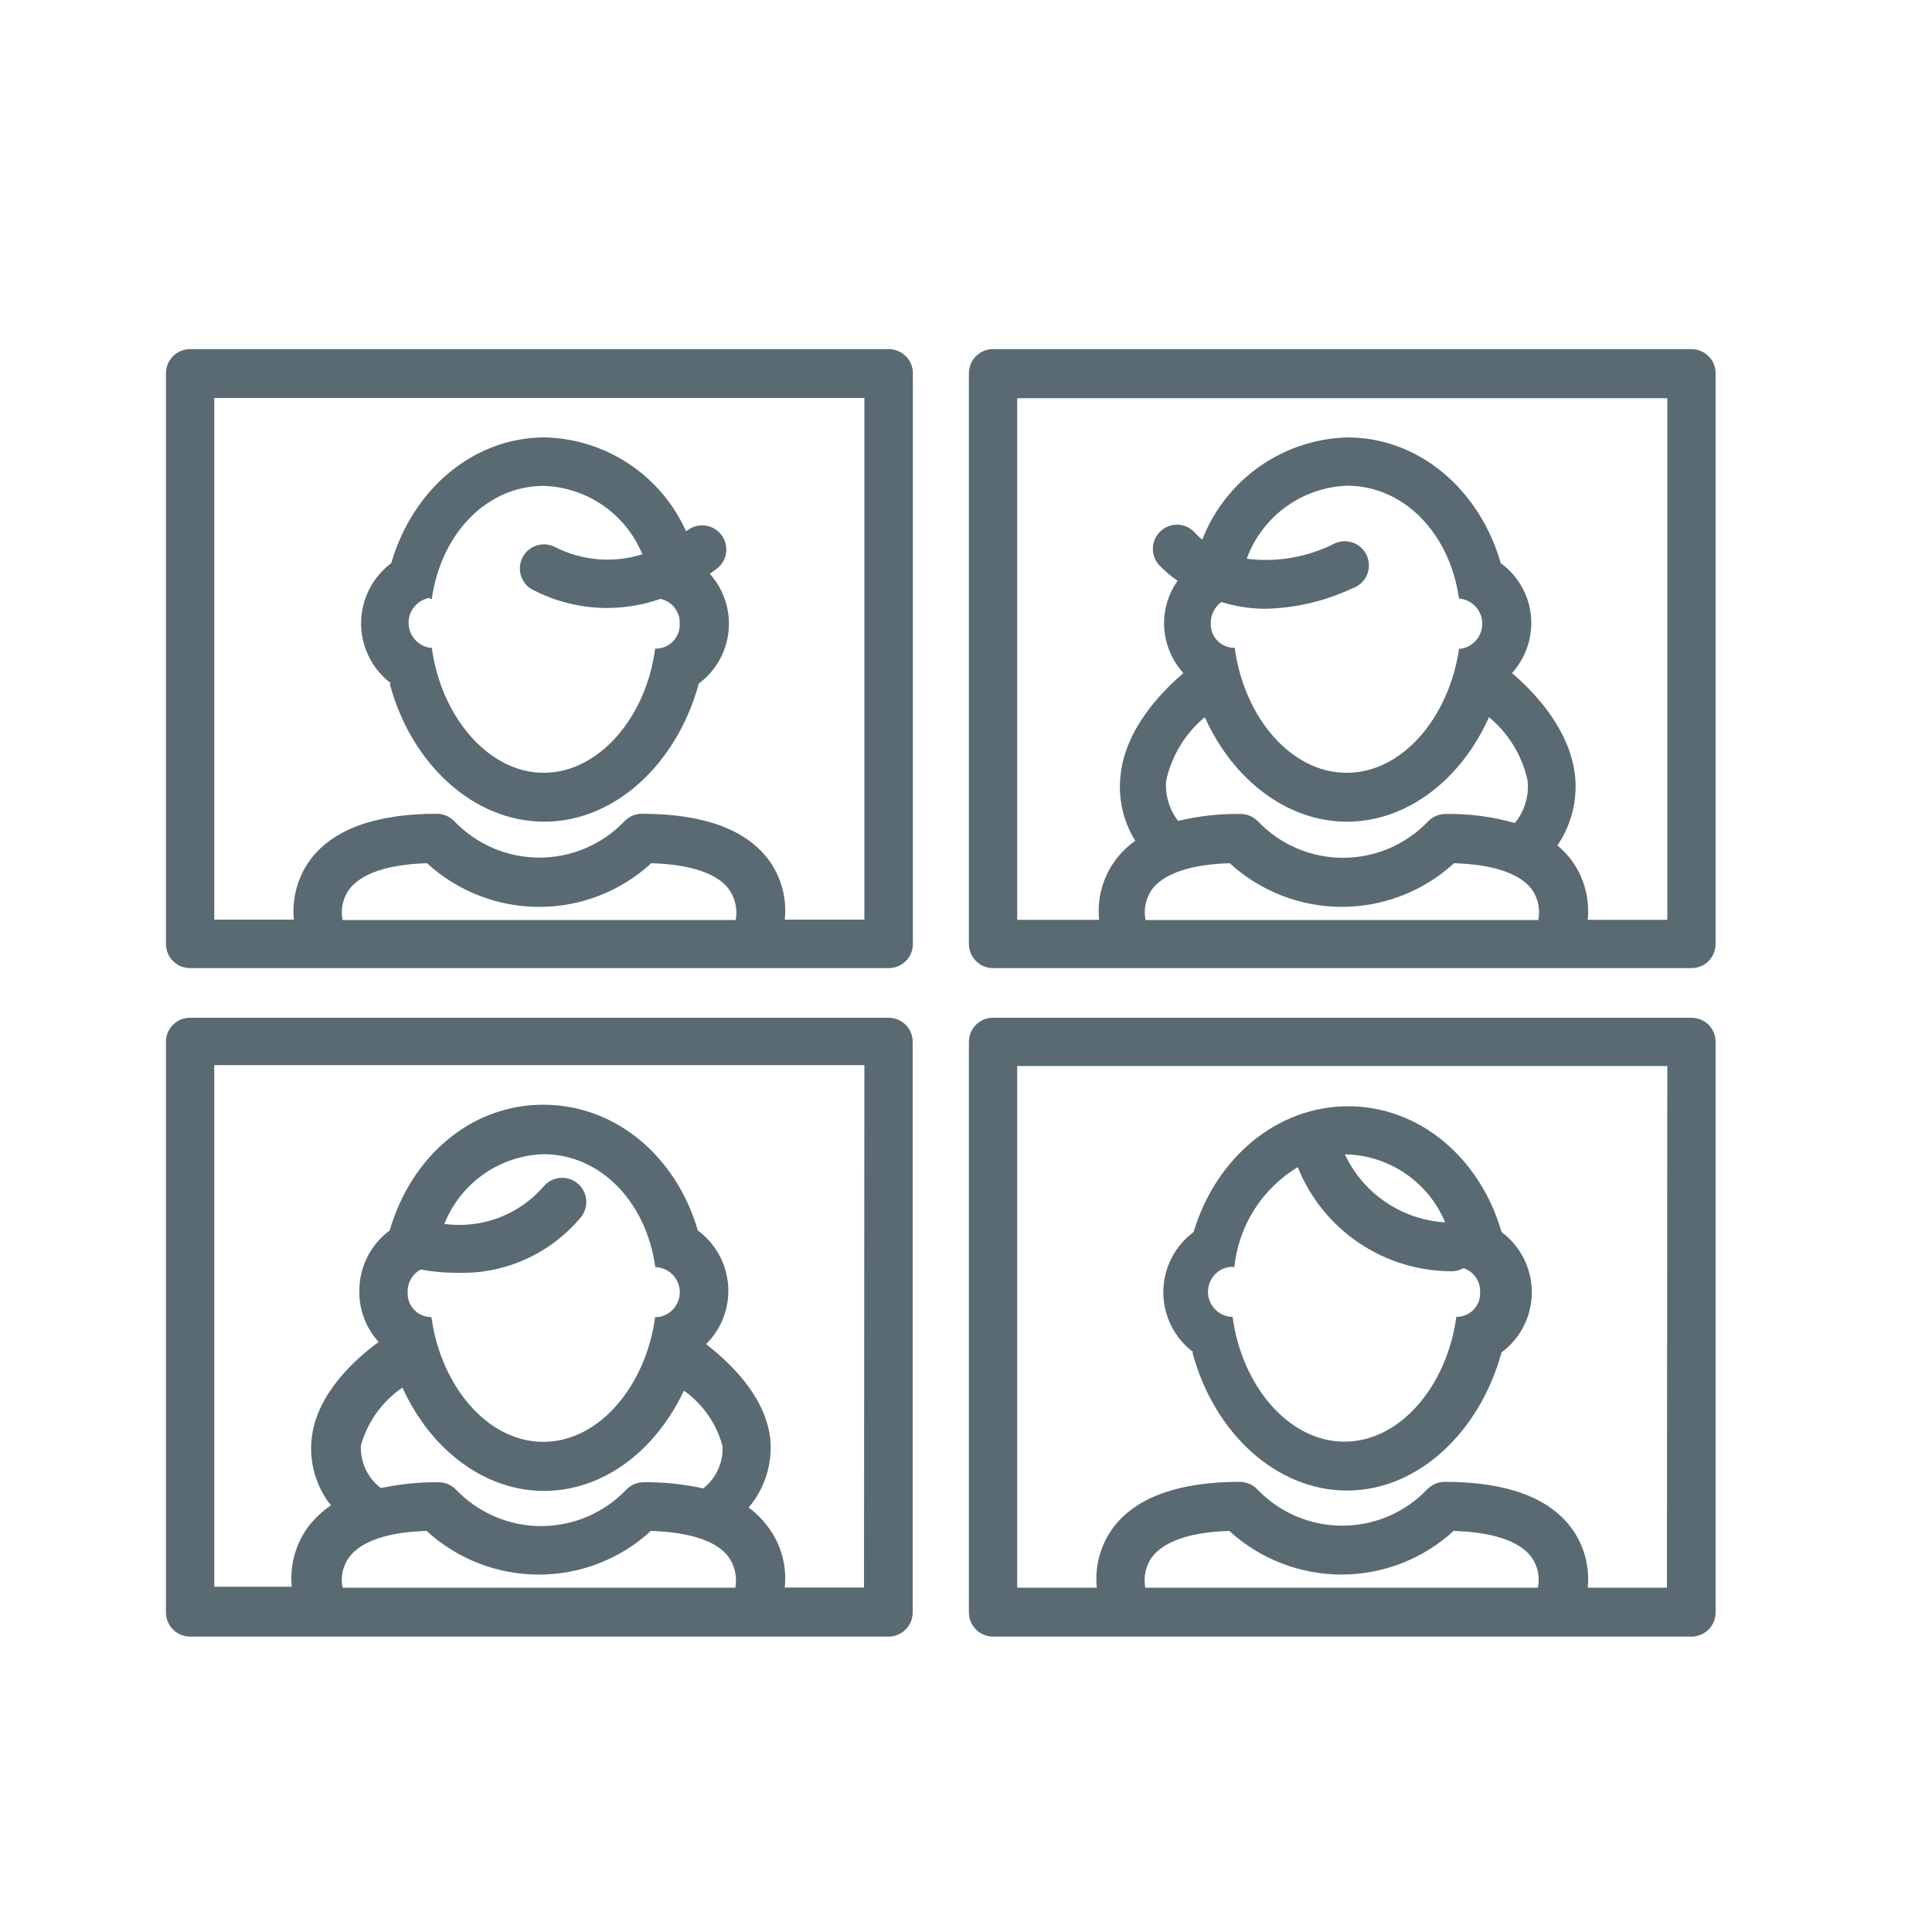
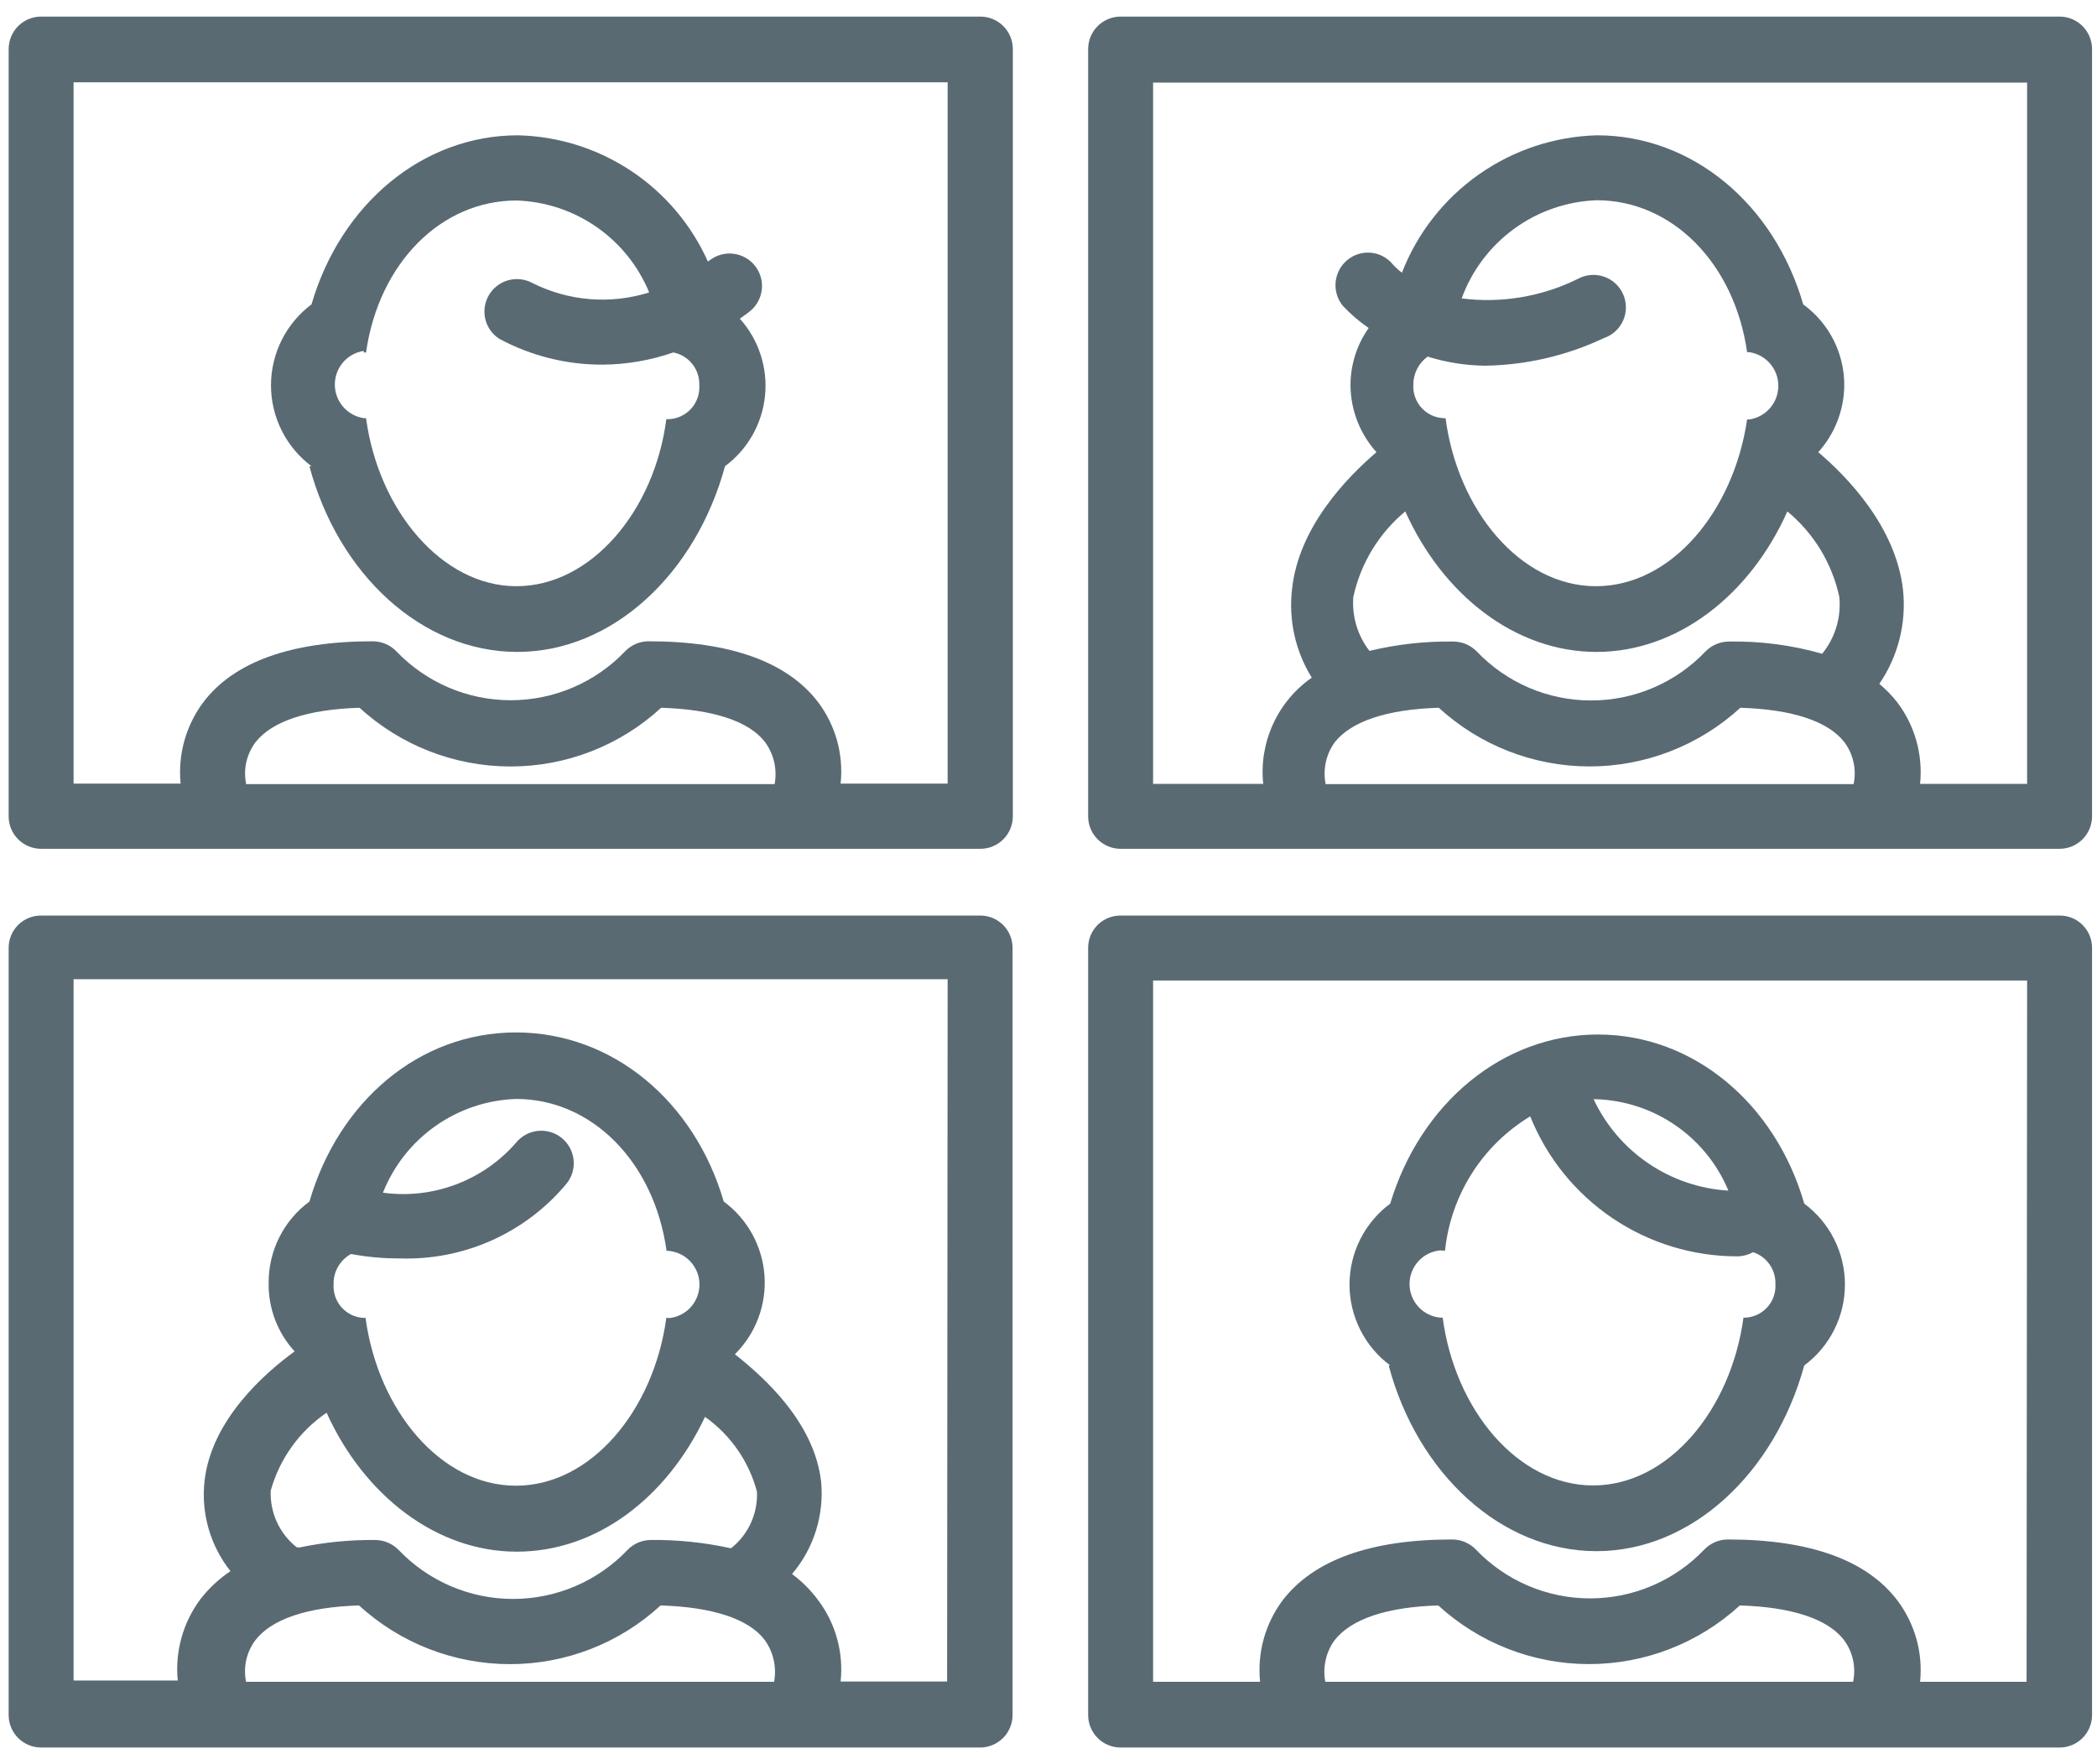
- <svg xmlns="http://www.w3.org/2000/svg" width="109" height="109" viewBox="0 0 109 109" fill="none">
-   <path d="M21.985 38.564C23.195 43.109 26.716 46.358 30.705 46.358C34.695 46.358 38.194 43.088 39.425 38.564C39.896 38.215 40.288 37.772 40.577 37.262C40.866 36.753 41.045 36.189 41.104 35.606C41.163 35.023 41.099 34.434 40.916 33.878C40.734 33.321 40.438 32.809 40.047 32.373C40.21 32.253 40.363 32.155 40.515 32.024C40.778 31.793 40.942 31.469 40.972 31.12C41.003 30.771 40.898 30.424 40.679 30.151C40.46 29.877 40.144 29.698 39.797 29.651C39.45 29.605 39.098 29.693 38.815 29.899L38.706 29.975C38.014 28.429 36.898 27.111 35.488 26.174C34.078 25.236 32.431 24.717 30.738 24.678C26.727 24.678 23.293 27.577 22.073 31.773C21.545 32.168 21.116 32.681 20.821 33.27C20.526 33.86 20.372 34.51 20.372 35.169C20.372 35.828 20.526 36.478 20.821 37.068C21.116 37.657 21.545 38.169 22.073 38.564H21.985ZM24.263 33.79H24.361C24.896 30.04 27.512 27.413 30.673 27.413C31.874 27.451 33.039 27.835 34.028 28.52C35.016 29.205 35.785 30.16 36.242 31.272C34.614 31.784 32.85 31.64 31.327 30.869C31.017 30.706 30.657 30.668 30.32 30.763C29.983 30.858 29.696 31.08 29.518 31.381C29.34 31.682 29.285 32.041 29.364 32.382C29.443 32.722 29.65 33.02 29.942 33.212C31.281 33.935 32.781 34.31 34.302 34.302C35.308 34.293 36.306 34.12 37.256 33.79C37.572 33.852 37.854 34.024 38.054 34.276C38.254 34.528 38.357 34.842 38.346 35.163C38.358 35.342 38.334 35.522 38.275 35.691C38.216 35.86 38.124 36.016 38.005 36.149C37.885 36.282 37.739 36.39 37.577 36.466C37.415 36.542 37.239 36.584 37.06 36.591H36.962C36.461 40.461 33.79 43.6 30.673 43.6C27.555 43.6 24.885 40.428 24.361 36.548H24.263C23.926 36.496 23.618 36.325 23.396 36.067C23.173 35.808 23.051 35.477 23.051 35.136C23.051 34.795 23.173 34.465 23.396 34.206C23.618 33.947 23.926 33.776 24.263 33.725V33.79Z" fill="#596A73" />
-   <path d="M10.726 54.62H50.14C50.502 54.62 50.848 54.476 51.104 54.221C51.359 53.965 51.503 53.619 51.503 53.257V21.059C51.503 20.697 51.359 20.351 51.104 20.095C50.848 19.84 50.502 19.696 50.14 19.696H10.726C10.364 19.696 10.018 19.84 9.762 20.095C9.507 20.351 9.363 20.697 9.363 21.059V53.257C9.363 53.619 9.507 53.965 9.762 54.221C10.018 54.476 10.364 54.62 10.726 54.62ZM19.326 51.884C19.266 51.581 19.271 51.269 19.34 50.969C19.41 50.668 19.542 50.386 19.729 50.14C20.416 49.268 21.909 48.767 24.089 48.701C25.818 50.285 28.077 51.164 30.422 51.165C32.764 51.167 35.021 50.288 36.744 48.701C38.924 48.767 40.439 49.268 41.104 50.14C41.288 50.391 41.419 50.678 41.488 50.981C41.557 51.285 41.564 51.599 41.507 51.906H19.326V51.884ZM12.088 22.454H48.767V51.884H44.276C44.406 50.664 44.067 49.44 43.328 48.461C42.031 46.772 39.644 45.911 36.21 45.911C36.029 45.912 35.85 45.949 35.683 46.02C35.517 46.091 35.366 46.195 35.24 46.325C34.62 46.976 33.874 47.494 33.048 47.848C32.222 48.203 31.332 48.385 30.433 48.385C29.534 48.385 28.644 48.203 27.818 47.848C26.992 47.494 26.246 46.976 25.626 46.325C25.498 46.195 25.345 46.091 25.177 46.02C25.009 45.949 24.828 45.912 24.645 45.911C21.223 45.911 18.825 46.772 17.538 48.461C16.802 49.442 16.46 50.663 16.579 51.884H12.088V22.454Z" fill="#596A73" />
-   <path d="M95.43 19.696H56.026C55.665 19.696 55.318 19.84 55.063 20.095C54.807 20.351 54.664 20.697 54.664 21.059V53.257C54.664 53.619 54.807 53.965 55.063 54.221C55.318 54.476 55.665 54.62 56.026 54.62H95.43C95.791 54.62 96.138 54.476 96.393 54.221C96.648 53.965 96.792 53.619 96.792 53.257V21.059C96.792 20.697 96.648 20.351 96.393 20.095C96.138 19.84 95.791 19.696 95.43 19.696ZM64.626 51.884C64.569 51.582 64.574 51.271 64.641 50.971C64.709 50.671 64.837 50.388 65.019 50.14C65.716 49.268 67.199 48.767 69.379 48.701C71.106 50.284 73.363 51.163 75.706 51.163C78.049 51.163 80.307 50.284 82.034 48.701C84.213 48.767 85.718 49.268 86.394 50.14C86.582 50.389 86.714 50.676 86.781 50.98C86.849 51.285 86.851 51.6 86.786 51.906H64.626V51.884ZM65.793 44.047C66.099 42.642 66.866 41.379 67.972 40.461C69.553 43.981 72.605 46.358 75.995 46.358C79.385 46.358 82.437 43.981 84.006 40.461C85.115 41.378 85.883 42.641 86.186 44.047C86.271 44.906 86.013 45.764 85.467 46.434C84.195 46.071 82.876 45.899 81.554 45.922C81.371 45.923 81.19 45.96 81.022 46.031C80.854 46.102 80.701 46.206 80.573 46.336C79.954 46.987 79.209 47.505 78.384 47.859C77.558 48.213 76.669 48.395 75.771 48.395C74.873 48.395 73.985 48.213 73.159 47.859C72.334 47.505 71.589 46.987 70.97 46.336C70.842 46.206 70.689 46.102 70.521 46.031C70.353 45.96 70.172 45.923 69.989 45.922C68.804 45.905 67.621 46.036 66.468 46.314C65.968 45.669 65.727 44.861 65.793 44.047ZM71.308 34.346C73.035 34.322 74.738 33.928 76.3 33.191C76.48 33.13 76.645 33.034 76.785 32.906C76.925 32.779 77.037 32.624 77.114 32.451C77.191 32.278 77.231 32.09 77.231 31.901C77.231 31.712 77.192 31.524 77.116 31.351C77.04 31.177 76.929 31.022 76.789 30.894C76.65 30.766 76.485 30.668 76.305 30.608C76.126 30.547 75.936 30.524 75.748 30.541C75.559 30.558 75.376 30.614 75.21 30.705C73.702 31.451 72.007 31.735 70.338 31.523C70.766 30.35 71.534 29.332 72.543 28.598C73.553 27.864 74.758 27.448 76.006 27.403C79.156 27.403 81.783 30.029 82.317 33.779H82.415C82.752 33.831 83.06 34.001 83.283 34.26C83.505 34.519 83.627 34.849 83.627 35.191C83.627 35.532 83.505 35.862 83.283 36.121C83.06 36.38 82.752 36.551 82.415 36.602H82.317C81.75 40.461 79.134 43.6 75.973 43.6C72.812 43.6 70.174 40.428 69.662 36.548H69.564C69.389 36.538 69.218 36.494 69.06 36.418C68.903 36.342 68.762 36.236 68.645 36.105C68.529 35.974 68.439 35.822 68.382 35.657C68.324 35.491 68.3 35.316 68.31 35.142C68.31 34.912 68.364 34.685 68.468 34.481C68.573 34.276 68.724 34.099 68.91 33.964C69.686 34.207 70.494 34.336 71.308 34.346ZM94.067 51.895H89.576C89.701 50.674 89.358 49.451 88.617 48.472C88.395 48.188 88.143 47.929 87.865 47.698C88.659 46.537 89.011 45.129 88.857 43.731C88.552 41.104 86.524 39.011 85.303 37.976C85.994 37.209 86.382 36.217 86.394 35.185C86.399 34.52 86.245 33.864 85.946 33.271C85.646 32.677 85.209 32.164 84.671 31.773C83.461 27.577 80.028 24.678 76.017 24.678C74.236 24.726 72.51 25.299 71.053 26.325C69.597 27.351 68.476 28.784 67.831 30.444C67.693 30.339 67.566 30.223 67.449 30.095C67.337 29.957 67.198 29.843 67.04 29.759C66.883 29.675 66.711 29.623 66.534 29.606C66.357 29.588 66.178 29.607 66.008 29.659C65.837 29.711 65.679 29.796 65.542 29.91C65.264 30.14 65.087 30.47 65.05 30.829C65.014 31.188 65.12 31.547 65.346 31.828C65.674 32.179 66.04 32.493 66.436 32.765C65.936 33.473 65.67 34.319 65.673 35.185C65.684 36.217 66.072 37.209 66.763 37.976C65.553 39.011 63.493 41.104 63.22 43.731C63.07 45.024 63.362 46.33 64.049 47.437C63.342 47.93 62.78 48.604 62.422 49.388C62.063 50.172 61.921 51.038 62.01 51.895H57.389V22.465H94.067V51.895Z" fill="#596A73" />
-   <path d="M67.275 76.3C68.485 80.845 72.005 84.094 75.995 84.094C79.984 84.094 83.472 80.824 84.715 76.3C85.245 75.907 85.675 75.395 85.971 74.805C86.268 74.215 86.422 73.565 86.422 72.905C86.422 72.245 86.268 71.594 85.971 71.004C85.675 70.415 85.245 69.903 84.715 69.509C83.505 65.313 80.071 62.413 76.06 62.413C72.049 62.413 68.605 65.313 67.34 69.509C66.81 69.903 66.38 70.415 66.083 71.004C65.787 71.594 65.632 72.245 65.632 72.905C65.632 73.565 65.787 74.215 66.083 74.805C66.38 75.395 66.81 75.907 67.34 76.3H67.275ZM81.532 68.964C80.331 68.892 79.172 68.498 78.177 67.823C77.181 67.147 76.386 66.216 75.875 65.128H75.973C77.17 65.165 78.331 65.547 79.317 66.228C80.303 66.908 81.072 67.858 81.532 68.964ZM69.542 71.482H69.64C69.76 70.331 70.145 69.222 70.765 68.244C71.385 67.266 72.224 66.446 73.215 65.847C73.913 67.587 75.118 69.077 76.673 70.124C78.227 71.172 80.061 71.728 81.935 71.722C82.157 71.715 82.373 71.655 82.567 71.548C82.848 71.639 83.091 71.82 83.26 72.062C83.429 72.303 83.515 72.594 83.505 72.888C83.526 73.239 83.407 73.584 83.174 73.848C82.941 74.112 82.613 74.272 82.262 74.294H82.164C81.641 78.164 79.014 81.336 75.853 81.336C72.692 81.336 70.054 78.164 69.542 74.294H69.444C69.091 74.263 68.762 74.101 68.523 73.84C68.284 73.579 68.151 73.237 68.151 72.883C68.151 72.529 68.284 72.187 68.523 71.926C68.762 71.665 69.091 71.502 69.444 71.471L69.542 71.482Z" fill="#596A73" />
-   <path d="M51.492 90.971V58.784C51.493 58.605 51.459 58.428 51.392 58.263C51.325 58.098 51.225 57.948 51.1 57.821C50.974 57.694 50.825 57.594 50.66 57.525C50.495 57.456 50.319 57.421 50.14 57.421H10.726C10.546 57.42 10.369 57.454 10.203 57.522C10.037 57.59 9.886 57.69 9.759 57.817C9.632 57.944 9.532 58.095 9.464 58.261C9.396 58.426 9.362 58.604 9.363 58.784V90.971C9.363 91.333 9.507 91.679 9.762 91.935C10.018 92.19 10.364 92.334 10.726 92.334H50.14C50.5 92.331 50.843 92.186 51.097 91.931C51.35 91.676 51.492 91.331 51.492 90.971ZM19.326 89.576C19.264 89.277 19.267 88.968 19.332 88.669C19.398 88.371 19.526 88.089 19.707 87.843C20.383 86.949 21.887 86.437 24.067 86.372C25.796 87.956 28.056 88.835 30.4 88.835C32.742 88.837 34.999 87.958 36.722 86.372C38.902 86.437 40.417 86.938 41.082 87.81C41.266 88.062 41.397 88.348 41.466 88.652C41.535 88.955 41.542 89.27 41.486 89.576H19.326ZM21.451 83.93C21.094 83.649 20.809 83.287 20.62 82.873C20.43 82.46 20.342 82.008 20.361 81.554C20.732 80.221 21.562 79.063 22.705 78.284C24.285 81.772 27.326 84.115 30.684 84.115C34.041 84.115 36.984 81.848 38.586 78.458C39.658 79.217 40.429 80.328 40.766 81.597C40.786 82.052 40.697 82.504 40.508 82.917C40.318 83.33 40.033 83.692 39.676 83.974C38.571 83.73 37.44 83.612 36.308 83.625C36.127 83.626 35.948 83.663 35.781 83.734C35.615 83.805 35.464 83.909 35.338 84.039C34.718 84.69 33.972 85.208 33.146 85.562C32.32 85.916 31.43 86.099 30.531 86.099C29.632 86.099 28.742 85.916 27.916 85.562C27.09 85.208 26.344 84.69 25.724 84.039C25.596 83.909 25.444 83.805 25.275 83.734C25.107 83.663 24.926 83.626 24.743 83.625C23.674 83.615 22.607 83.721 21.56 83.941C21.56 83.941 21.462 83.93 21.451 83.93ZM37.06 74.305H36.962C36.439 78.175 33.812 81.347 30.651 81.347C27.49 81.347 24.863 78.175 24.34 74.305H24.242C23.891 74.283 23.563 74.122 23.33 73.859C23.097 73.595 22.978 73.25 22.999 72.899C22.991 72.64 23.056 72.384 23.184 72.159C23.313 71.933 23.502 71.748 23.73 71.624C24.405 71.75 25.091 71.812 25.779 71.809C27.107 71.854 28.428 71.594 29.641 71.05C30.854 70.506 31.927 69.692 32.776 68.67C32.889 68.53 32.973 68.37 33.023 68.198C33.074 68.026 33.09 67.846 33.07 67.668C33.051 67.49 32.997 67.317 32.911 67.16C32.825 67.003 32.709 66.864 32.569 66.752C32.43 66.639 32.27 66.555 32.098 66.505C31.926 66.455 31.745 66.439 31.567 66.458C31.389 66.477 31.217 66.531 31.059 66.617C30.902 66.703 30.763 66.819 30.651 66.959C29.967 67.743 29.099 68.344 28.125 68.71C27.151 69.075 26.101 69.192 25.07 69.052C25.518 67.922 26.285 66.948 27.279 66.249C28.272 65.55 29.448 65.156 30.662 65.117C33.823 65.117 36.45 67.743 36.973 71.493H37.06C37.413 71.524 37.742 71.686 37.981 71.948C38.22 72.209 38.353 72.55 38.353 72.905C38.353 73.259 38.22 73.6 37.981 73.862C37.742 74.123 37.413 74.285 37.06 74.316V74.305ZM48.745 89.565H44.276C44.406 88.345 44.067 87.122 43.328 86.143C43.02 85.728 42.653 85.36 42.238 85.053C42.689 84.522 43.029 83.906 43.239 83.241C43.448 82.577 43.523 81.877 43.459 81.183C43.175 78.698 41.093 76.823 39.84 75.831C40.273 75.401 40.609 74.883 40.823 74.311C41.037 73.739 41.125 73.128 41.081 72.519C41.036 71.91 40.86 71.318 40.565 70.783C40.27 70.249 39.863 69.784 39.371 69.422C38.15 65.226 34.717 62.326 30.651 62.326C26.585 62.326 23.206 65.226 21.985 69.422C21.451 69.816 21.018 70.33 20.721 70.923C20.423 71.516 20.27 72.171 20.274 72.834C20.255 73.897 20.645 74.928 21.364 75.711C20.133 76.605 17.865 78.578 17.582 81.161C17.435 82.513 17.826 83.868 18.672 84.933C18.194 85.252 17.771 85.646 17.418 86.099C16.682 87.08 16.34 88.301 16.459 89.522H12.088V60.092H48.767L48.745 89.565Z" fill="#596A73" />
-   <path d="M95.43 57.421H56.026C55.847 57.42 55.669 57.454 55.503 57.522C55.337 57.59 55.186 57.69 55.059 57.817C54.933 57.944 54.832 58.095 54.764 58.261C54.696 58.426 54.662 58.604 54.664 58.784V90.971C54.664 91.333 54.807 91.679 55.063 91.935C55.318 92.19 55.665 92.334 56.026 92.334H95.43C95.791 92.334 96.138 92.19 96.393 91.935C96.649 91.679 96.792 91.333 96.792 90.971V58.784C96.794 58.604 96.759 58.426 96.691 58.261C96.623 58.095 96.523 57.944 96.396 57.817C96.269 57.69 96.119 57.59 95.953 57.522C95.787 57.454 95.609 57.42 95.43 57.421ZM64.615 89.576C64.558 89.276 64.563 88.968 64.629 88.671C64.694 88.373 64.819 88.091 64.997 87.843C65.683 86.949 67.177 86.437 69.357 86.372C71.084 87.955 73.341 88.833 75.684 88.833C78.027 88.833 80.285 87.955 82.012 86.372C84.192 86.437 85.696 86.938 86.372 87.81C86.56 88.059 86.692 88.346 86.76 88.651C86.827 88.955 86.829 89.271 86.764 89.576H64.626C64.626 89.576 64.626 89.587 64.615 89.576ZM94.045 89.576H89.576C89.701 88.355 89.358 87.132 88.617 86.154C87.331 84.464 84.933 83.603 81.51 83.603C81.328 83.604 81.147 83.641 80.978 83.712C80.81 83.783 80.657 83.887 80.529 84.017C79.91 84.668 79.165 85.186 78.34 85.54C77.515 85.894 76.626 86.076 75.728 86.076C74.83 86.076 73.941 85.894 73.116 85.54C72.29 85.186 71.545 84.668 70.926 84.017C70.798 83.887 70.646 83.783 70.477 83.712C70.309 83.641 70.128 83.604 69.945 83.603C66.512 83.603 64.125 84.464 62.828 86.154C62.093 87.135 61.755 88.357 61.879 89.576H57.389V60.146H94.067L94.045 89.576Z" fill="#596A73" />
+ <svg xmlns="http://www.w3.org/2000/svg" width="88" height="74" viewBox="0 0 88 74" fill="none">
+   <path d="M12.985 19.564C14.195 24.11 17.716 27.358 21.705 27.358C25.695 27.358 29.194 24.088 30.425 19.564C30.896 19.215 31.288 18.772 31.577 18.262C31.866 17.753 32.045 17.189 32.104 16.606C32.163 16.023 32.099 15.434 31.916 14.878C31.735 14.321 31.438 13.809 31.047 13.373C31.21 13.253 31.363 13.155 31.515 13.024C31.778 12.793 31.942 12.469 31.972 12.12C32.003 11.771 31.898 11.424 31.679 11.15C31.46 10.877 31.144 10.698 30.797 10.651C30.45 10.604 30.098 10.693 29.815 10.899L29.706 10.975C29.014 9.429 27.898 8.111 26.488 7.174C25.078 6.236 23.431 5.717 21.738 5.678C17.727 5.678 14.293 8.577 13.072 12.774C12.545 13.168 12.116 13.681 11.821 14.27C11.526 14.86 11.372 15.51 11.372 16.169C11.372 16.828 11.526 17.478 11.821 18.067C12.116 18.657 12.545 19.169 13.072 19.564H12.985ZM15.263 14.79H15.361C15.896 11.04 18.512 8.414 21.673 8.414C22.874 8.451 24.039 8.836 25.027 9.52C26.016 10.205 26.785 11.16 27.242 12.272C25.614 12.784 23.85 12.64 22.327 11.869C22.017 11.706 21.657 11.668 21.32 11.763C20.983 11.858 20.696 12.08 20.518 12.381C20.34 12.682 20.285 13.041 20.364 13.382C20.443 13.723 20.65 14.02 20.942 14.212C22.281 14.935 23.781 15.31 25.302 15.302C26.308 15.293 27.306 15.12 28.256 14.79C28.572 14.852 28.854 15.024 29.054 15.276C29.254 15.528 29.357 15.842 29.346 16.163C29.358 16.342 29.334 16.521 29.275 16.691C29.216 16.86 29.124 17.016 29.005 17.149C28.885 17.282 28.739 17.39 28.577 17.466C28.415 17.542 28.239 17.584 28.06 17.591H27.962C27.46 21.461 24.79 24.6 21.673 24.6C18.555 24.6 15.885 21.428 15.361 17.548H15.263C14.926 17.496 14.618 17.326 14.396 17.067C14.173 16.808 14.051 16.477 14.051 16.136C14.051 15.795 14.173 15.465 14.396 15.206C14.618 14.947 14.926 14.776 15.263 14.725V14.79Z" fill="#596A73" />
+   <path d="M1.726 35.62H41.14C41.502 35.62 41.848 35.476 42.104 35.221C42.359 34.965 42.503 34.619 42.503 34.257V2.059C42.503 1.697 42.359 1.351 42.104 1.095C41.848 0.84 41.502 0.696 41.14 0.696H1.726C1.364 0.696 1.018 0.84 0.762 1.095C0.507 1.351 0.363 1.697 0.363 2.059V34.257C0.363 34.619 0.507 34.965 0.762 35.221C1.018 35.476 1.364 35.62 1.726 35.62ZM10.326 32.884C10.266 32.581 10.271 32.269 10.34 31.969C10.41 31.668 10.542 31.386 10.729 31.14C11.416 30.268 12.909 29.767 15.089 29.701C16.818 31.285 19.077 32.164 21.422 32.165C23.764 32.167 26.021 31.288 27.744 29.701C29.924 29.767 31.439 30.268 32.104 31.14C32.288 31.391 32.419 31.678 32.488 31.981C32.557 32.285 32.564 32.599 32.507 32.906H10.326V32.884ZM3.088 3.454H39.767V32.884H35.276C35.406 31.664 35.067 30.44 34.328 29.461C33.031 27.772 30.643 26.911 27.21 26.911C27.029 26.912 26.85 26.949 26.683 27.02C26.517 27.091 26.366 27.195 26.24 27.325C25.62 27.976 24.874 28.494 24.048 28.848C23.222 29.203 22.332 29.385 21.433 29.385C20.534 29.385 19.644 29.203 18.818 28.848C17.992 28.494 17.246 27.976 16.626 27.325C16.498 27.195 16.345 27.091 16.177 27.02C16.009 26.949 15.828 26.912 15.645 26.911C12.223 26.911 9.824 27.772 8.538 29.461C7.802 30.442 7.46 31.663 7.579 32.884H3.088V3.454Z" fill="#596A73" />
+   <path d="M86.43 0.696H47.026C46.665 0.696 46.318 0.84 46.063 1.095C45.807 1.351 45.664 1.697 45.664 2.059V34.257C45.664 34.619 45.807 34.965 46.063 35.221C46.318 35.476 46.665 35.62 47.026 35.62H86.43C86.791 35.62 87.138 35.476 87.393 35.221C87.648 34.965 87.792 34.619 87.792 34.257V2.059C87.792 1.697 87.648 1.351 87.393 1.095C87.138 0.84 86.791 0.696 86.43 0.696ZM55.626 32.884C55.569 32.582 55.574 32.271 55.641 31.971C55.709 31.671 55.837 31.388 56.019 31.14C56.716 30.268 58.199 29.767 60.379 29.701C62.105 31.284 64.363 32.163 66.706 32.163C69.049 32.163 71.307 31.284 73.034 29.701C75.213 29.767 76.718 30.268 77.394 31.14C77.582 31.389 77.714 31.676 77.781 31.98C77.849 32.285 77.851 32.6 77.786 32.906H55.626V32.884ZM56.792 25.047C57.099 23.642 57.866 22.379 58.972 21.461C60.553 24.982 63.605 27.358 66.995 27.358C70.385 27.358 73.437 24.982 75.006 21.461C76.115 22.378 76.883 23.641 77.186 25.047C77.271 25.906 77.013 26.765 76.467 27.434C75.195 27.071 73.876 26.899 72.554 26.922C72.371 26.923 72.19 26.96 72.022 27.031C71.854 27.102 71.701 27.206 71.573 27.336C70.954 27.987 70.209 28.505 69.384 28.859C68.558 29.213 67.669 29.395 66.771 29.395C65.873 29.395 64.985 29.213 64.159 28.859C63.334 28.505 62.589 27.987 61.97 27.336C61.842 27.206 61.689 27.102 61.521 27.031C61.352 26.96 61.172 26.923 60.989 26.922C59.804 26.905 58.621 27.037 57.468 27.314C56.968 26.669 56.727 25.86 56.792 25.047ZM62.308 15.346C64.035 15.322 65.738 14.928 67.3 14.191C67.48 14.13 67.645 14.034 67.785 13.906C67.925 13.779 68.037 13.624 68.114 13.451C68.191 13.278 68.231 13.09 68.231 12.901C68.231 12.712 68.192 12.524 68.116 12.351C68.04 12.178 67.929 12.022 67.789 11.894C67.65 11.766 67.485 11.668 67.305 11.608C67.126 11.547 66.936 11.524 66.748 11.541C66.559 11.558 66.376 11.614 66.21 11.705C64.702 12.451 63.007 12.735 61.338 12.523C61.766 11.35 62.534 10.332 63.544 9.598C64.553 8.864 65.758 8.448 67.006 8.403C70.156 8.403 72.783 11.03 73.317 14.779H73.415C73.752 14.831 74.06 15.001 74.283 15.26C74.505 15.519 74.627 15.849 74.627 16.191C74.627 16.532 74.505 16.862 74.283 17.121C74.06 17.38 73.752 17.551 73.415 17.602H73.317C72.75 21.461 70.134 24.6 66.973 24.6C63.812 24.6 61.174 21.428 60.662 17.548H60.564C60.389 17.538 60.218 17.494 60.06 17.418C59.903 17.342 59.762 17.235 59.645 17.105C59.529 16.974 59.439 16.822 59.382 16.657C59.324 16.491 59.3 16.316 59.31 16.142C59.31 15.912 59.364 15.685 59.468 15.481C59.572 15.276 59.724 15.099 59.91 14.964C60.686 15.207 61.494 15.336 62.308 15.346ZM85.067 32.895H80.576C80.701 31.674 80.358 30.451 79.617 29.472C79.395 29.188 79.143 28.929 78.865 28.698C79.659 27.537 80.011 26.129 79.857 24.731C79.552 22.104 77.524 20.011 76.303 18.976C76.994 18.209 77.382 17.217 77.394 16.185C77.399 15.521 77.245 14.864 76.946 14.271C76.646 13.677 76.209 13.164 75.671 12.774C74.461 8.577 71.028 5.678 67.017 5.678C65.236 5.726 63.51 6.299 62.053 7.325C60.597 8.351 59.476 9.783 58.831 11.444C58.693 11.339 58.566 11.223 58.449 11.095C58.337 10.957 58.197 10.843 58.041 10.759C57.883 10.675 57.711 10.623 57.534 10.606C57.357 10.588 57.178 10.607 57.008 10.659C56.837 10.711 56.679 10.796 56.542 10.91C56.264 11.139 56.087 11.47 56.05 11.829C56.014 12.188 56.12 12.547 56.346 12.828C56.674 13.179 57.04 13.493 57.436 13.765C56.936 14.473 56.67 15.319 56.673 16.185C56.684 17.217 57.072 18.209 57.763 18.976C56.553 20.011 54.493 22.104 54.22 24.731C54.07 26.024 54.362 27.33 55.048 28.437C54.342 28.93 53.78 29.604 53.422 30.388C53.063 31.172 52.921 32.038 53.01 32.895H48.389V3.465H85.067V32.895Z" fill="#596A73" />
+   <path d="M58.275 57.3C59.485 61.845 63.005 65.094 66.995 65.094C70.984 65.094 74.472 61.824 75.715 57.3C76.245 56.907 76.675 56.395 76.971 55.805C77.268 55.215 77.422 54.565 77.422 53.905C77.422 53.245 77.268 52.594 76.971 52.004C76.675 51.415 76.245 50.903 75.715 50.509C74.505 46.313 71.071 43.413 67.06 43.413C63.049 43.413 59.605 46.313 58.34 50.509C57.81 50.903 57.38 51.415 57.083 52.004C56.787 52.594 56.632 53.245 56.632 53.905C56.632 54.565 56.787 55.215 57.083 55.805C57.38 56.395 57.81 56.907 58.34 57.3H58.275ZM72.532 49.964C71.331 49.892 70.172 49.498 69.177 48.823C68.181 48.148 67.386 47.216 66.875 46.128H66.973C68.17 46.166 69.331 46.547 70.317 47.228C71.303 47.908 72.072 48.858 72.532 49.964ZM60.542 52.482H60.64C60.76 51.331 61.145 50.222 61.765 49.244C62.385 48.267 63.224 47.446 64.215 46.847C64.913 48.587 66.118 50.077 67.673 51.124C69.227 52.172 71.061 52.728 72.935 52.722C73.157 52.715 73.373 52.655 73.567 52.548C73.848 52.639 74.091 52.82 74.26 53.062C74.429 53.303 74.515 53.593 74.505 53.888C74.526 54.239 74.407 54.584 74.174 54.848C73.941 55.111 73.613 55.272 73.262 55.294H73.164C72.641 59.164 70.014 62.336 66.853 62.336C63.692 62.336 61.054 59.164 60.542 55.294H60.444C60.091 55.263 59.762 55.101 59.523 54.84C59.284 54.579 59.151 54.237 59.151 53.883C59.151 53.529 59.284 53.187 59.523 52.926C59.762 52.664 60.091 52.502 60.444 52.471L60.542 52.482Z" fill="#596A73" />
+   <path d="M42.492 71.971V39.784C42.493 39.605 42.459 39.428 42.392 39.263C42.325 39.098 42.225 38.948 42.1 38.821C41.974 38.694 41.825 38.594 41.66 38.525C41.495 38.456 41.319 38.421 41.14 38.421H1.726C1.546 38.42 1.369 38.454 1.203 38.522C1.037 38.59 0.886 38.69 0.759 38.817C0.632 38.944 0.532 39.095 0.464 39.261C0.396 39.426 0.362 39.604 0.363 39.784V71.971C0.363 72.333 0.507 72.679 0.762 72.935C1.018 73.19 1.364 73.334 1.726 73.334H41.14C41.5 73.331 41.843 73.186 42.097 72.931C42.35 72.676 42.492 72.331 42.492 71.971ZM10.326 70.576C10.264 70.277 10.267 69.968 10.332 69.669C10.398 69.371 10.526 69.089 10.707 68.843C11.383 67.949 12.887 67.437 15.067 67.372C16.796 68.956 19.056 69.835 21.4 69.835C23.742 69.837 25.999 68.958 27.722 67.372C29.902 67.437 31.417 67.938 32.082 68.81C32.266 69.062 32.397 69.348 32.466 69.652C32.535 69.955 32.542 70.27 32.486 70.576H10.326ZM12.451 64.93C12.094 64.649 11.809 64.287 11.62 63.873C11.43 63.46 11.342 63.008 11.361 62.554C11.732 61.221 12.562 60.063 13.705 59.284C15.285 62.772 18.326 65.115 21.684 65.115C25.041 65.115 27.984 62.848 29.586 59.458C30.658 60.217 31.429 61.328 31.766 62.597C31.786 63.051 31.697 63.504 31.508 63.917C31.318 64.33 31.033 64.692 30.676 64.974C29.57 64.73 28.44 64.612 27.308 64.625C27.127 64.626 26.948 64.663 26.781 64.734C26.615 64.805 26.464 64.909 26.338 65.039C25.718 65.69 24.972 66.208 24.146 66.562C23.32 66.916 22.43 67.099 21.531 67.099C20.632 67.099 19.742 66.916 18.916 66.562C18.09 66.208 17.344 65.69 16.724 65.039C16.596 64.909 16.444 64.805 16.275 64.734C16.107 64.663 15.926 64.626 15.743 64.625C14.674 64.615 13.607 64.721 12.56 64.941C12.56 64.941 12.462 64.93 12.451 64.93ZM28.06 55.305H27.962C27.439 59.175 24.812 62.347 21.651 62.347C18.49 62.347 15.863 59.175 15.34 55.305H15.242C14.891 55.283 14.563 55.122 14.33 54.859C14.097 54.595 13.978 54.25 13.999 53.899C13.992 53.64 14.056 53.384 14.184 53.158C14.313 52.934 14.502 52.748 14.729 52.624C15.405 52.75 16.091 52.812 16.779 52.809C18.107 52.854 19.428 52.594 20.641 52.05C21.854 51.506 22.927 50.692 23.776 49.67C23.889 49.53 23.973 49.37 24.023 49.198C24.073 49.026 24.09 48.846 24.07 48.668C24.051 48.49 23.997 48.317 23.911 48.16C23.825 48.003 23.709 47.864 23.569 47.752C23.43 47.639 23.27 47.555 23.098 47.505C22.926 47.455 22.745 47.439 22.567 47.458C22.389 47.477 22.217 47.531 22.059 47.617C21.902 47.703 21.763 47.819 21.651 47.959C20.967 48.743 20.099 49.344 19.125 49.709C18.151 50.075 17.101 50.192 16.07 50.051C16.518 48.922 17.285 47.948 18.279 47.249C19.272 46.55 20.448 46.157 21.662 46.117C24.823 46.117 27.45 48.743 27.973 52.493H28.06C28.413 52.524 28.742 52.686 28.981 52.948C29.22 53.209 29.353 53.55 29.353 53.905C29.353 54.259 29.22 54.6 28.981 54.862C28.742 55.123 28.413 55.285 28.06 55.316V55.305ZM39.745 70.565H35.276C35.406 69.345 35.067 68.122 34.328 67.143C34.02 66.728 33.653 66.36 33.238 66.053C33.689 65.522 34.029 64.906 34.239 64.241C34.448 63.577 34.523 62.877 34.459 62.183C34.175 59.698 32.093 57.823 30.84 56.831C31.273 56.401 31.609 55.883 31.823 55.311C32.037 54.739 32.125 54.128 32.081 53.519C32.036 52.91 31.86 52.318 31.565 51.783C31.27 51.248 30.863 50.784 30.371 50.422C29.15 46.226 25.717 43.326 21.651 43.326C17.585 43.326 14.206 46.226 12.986 50.422C12.451 50.816 12.018 51.33 11.721 51.923C11.423 52.516 11.27 53.17 11.274 53.834C11.255 54.897 11.645 55.928 12.364 56.711C11.133 57.605 8.865 59.578 8.582 62.161C8.435 63.513 8.827 64.868 9.672 65.933C9.194 66.252 8.771 66.646 8.418 67.099C7.682 68.08 7.34 69.301 7.459 70.522H3.088V41.092H39.767L39.745 70.565Z" fill="#596A73" />
+   <path d="M86.43 38.421H47.026C46.847 38.42 46.669 38.454 46.503 38.522C46.337 38.59 46.186 38.69 46.059 38.817C45.933 38.944 45.832 39.095 45.764 39.261C45.696 39.426 45.662 39.604 45.664 39.784V71.971C45.664 72.333 45.807 72.679 46.063 72.935C46.318 73.19 46.665 73.334 47.026 73.334H86.43C86.791 73.334 87.138 73.19 87.393 72.935C87.649 72.679 87.792 72.333 87.792 71.971V39.784C87.794 39.604 87.759 39.426 87.691 39.261C87.623 39.095 87.523 38.944 87.396 38.817C87.269 38.69 87.119 38.59 86.953 38.522C86.787 38.454 86.609 38.42 86.43 38.421ZM55.615 70.576C55.559 70.276 55.563 69.968 55.629 69.671C55.694 69.373 55.819 69.091 55.997 68.843C56.684 67.949 58.177 67.437 60.357 67.372C62.084 68.955 64.341 69.833 66.684 69.833C69.027 69.833 71.285 68.955 73.012 67.372C75.192 67.437 76.696 67.938 77.372 68.81C77.56 69.059 77.692 69.346 77.76 69.651C77.827 69.955 77.829 70.271 77.764 70.576H55.626C55.626 70.576 55.626 70.587 55.615 70.576ZM85.045 70.576H80.576C80.701 69.355 80.358 68.132 79.617 67.154C78.331 65.464 75.933 64.603 72.51 64.603C72.328 64.604 72.147 64.641 71.978 64.712C71.81 64.783 71.657 64.887 71.529 65.017C70.91 65.668 70.165 66.186 69.34 66.54C68.515 66.894 67.626 67.076 66.728 67.076C65.83 67.076 64.941 66.894 64.116 66.54C63.29 66.186 62.545 65.668 61.926 65.017C61.798 64.887 61.646 64.783 61.477 64.712C61.309 64.641 61.128 64.604 60.945 64.603C57.512 64.603 55.125 65.464 53.828 67.154C53.093 68.135 52.755 69.357 52.879 70.576H48.389V41.146H85.067L85.045 70.576Z" fill="#596A73" />
</svg>
